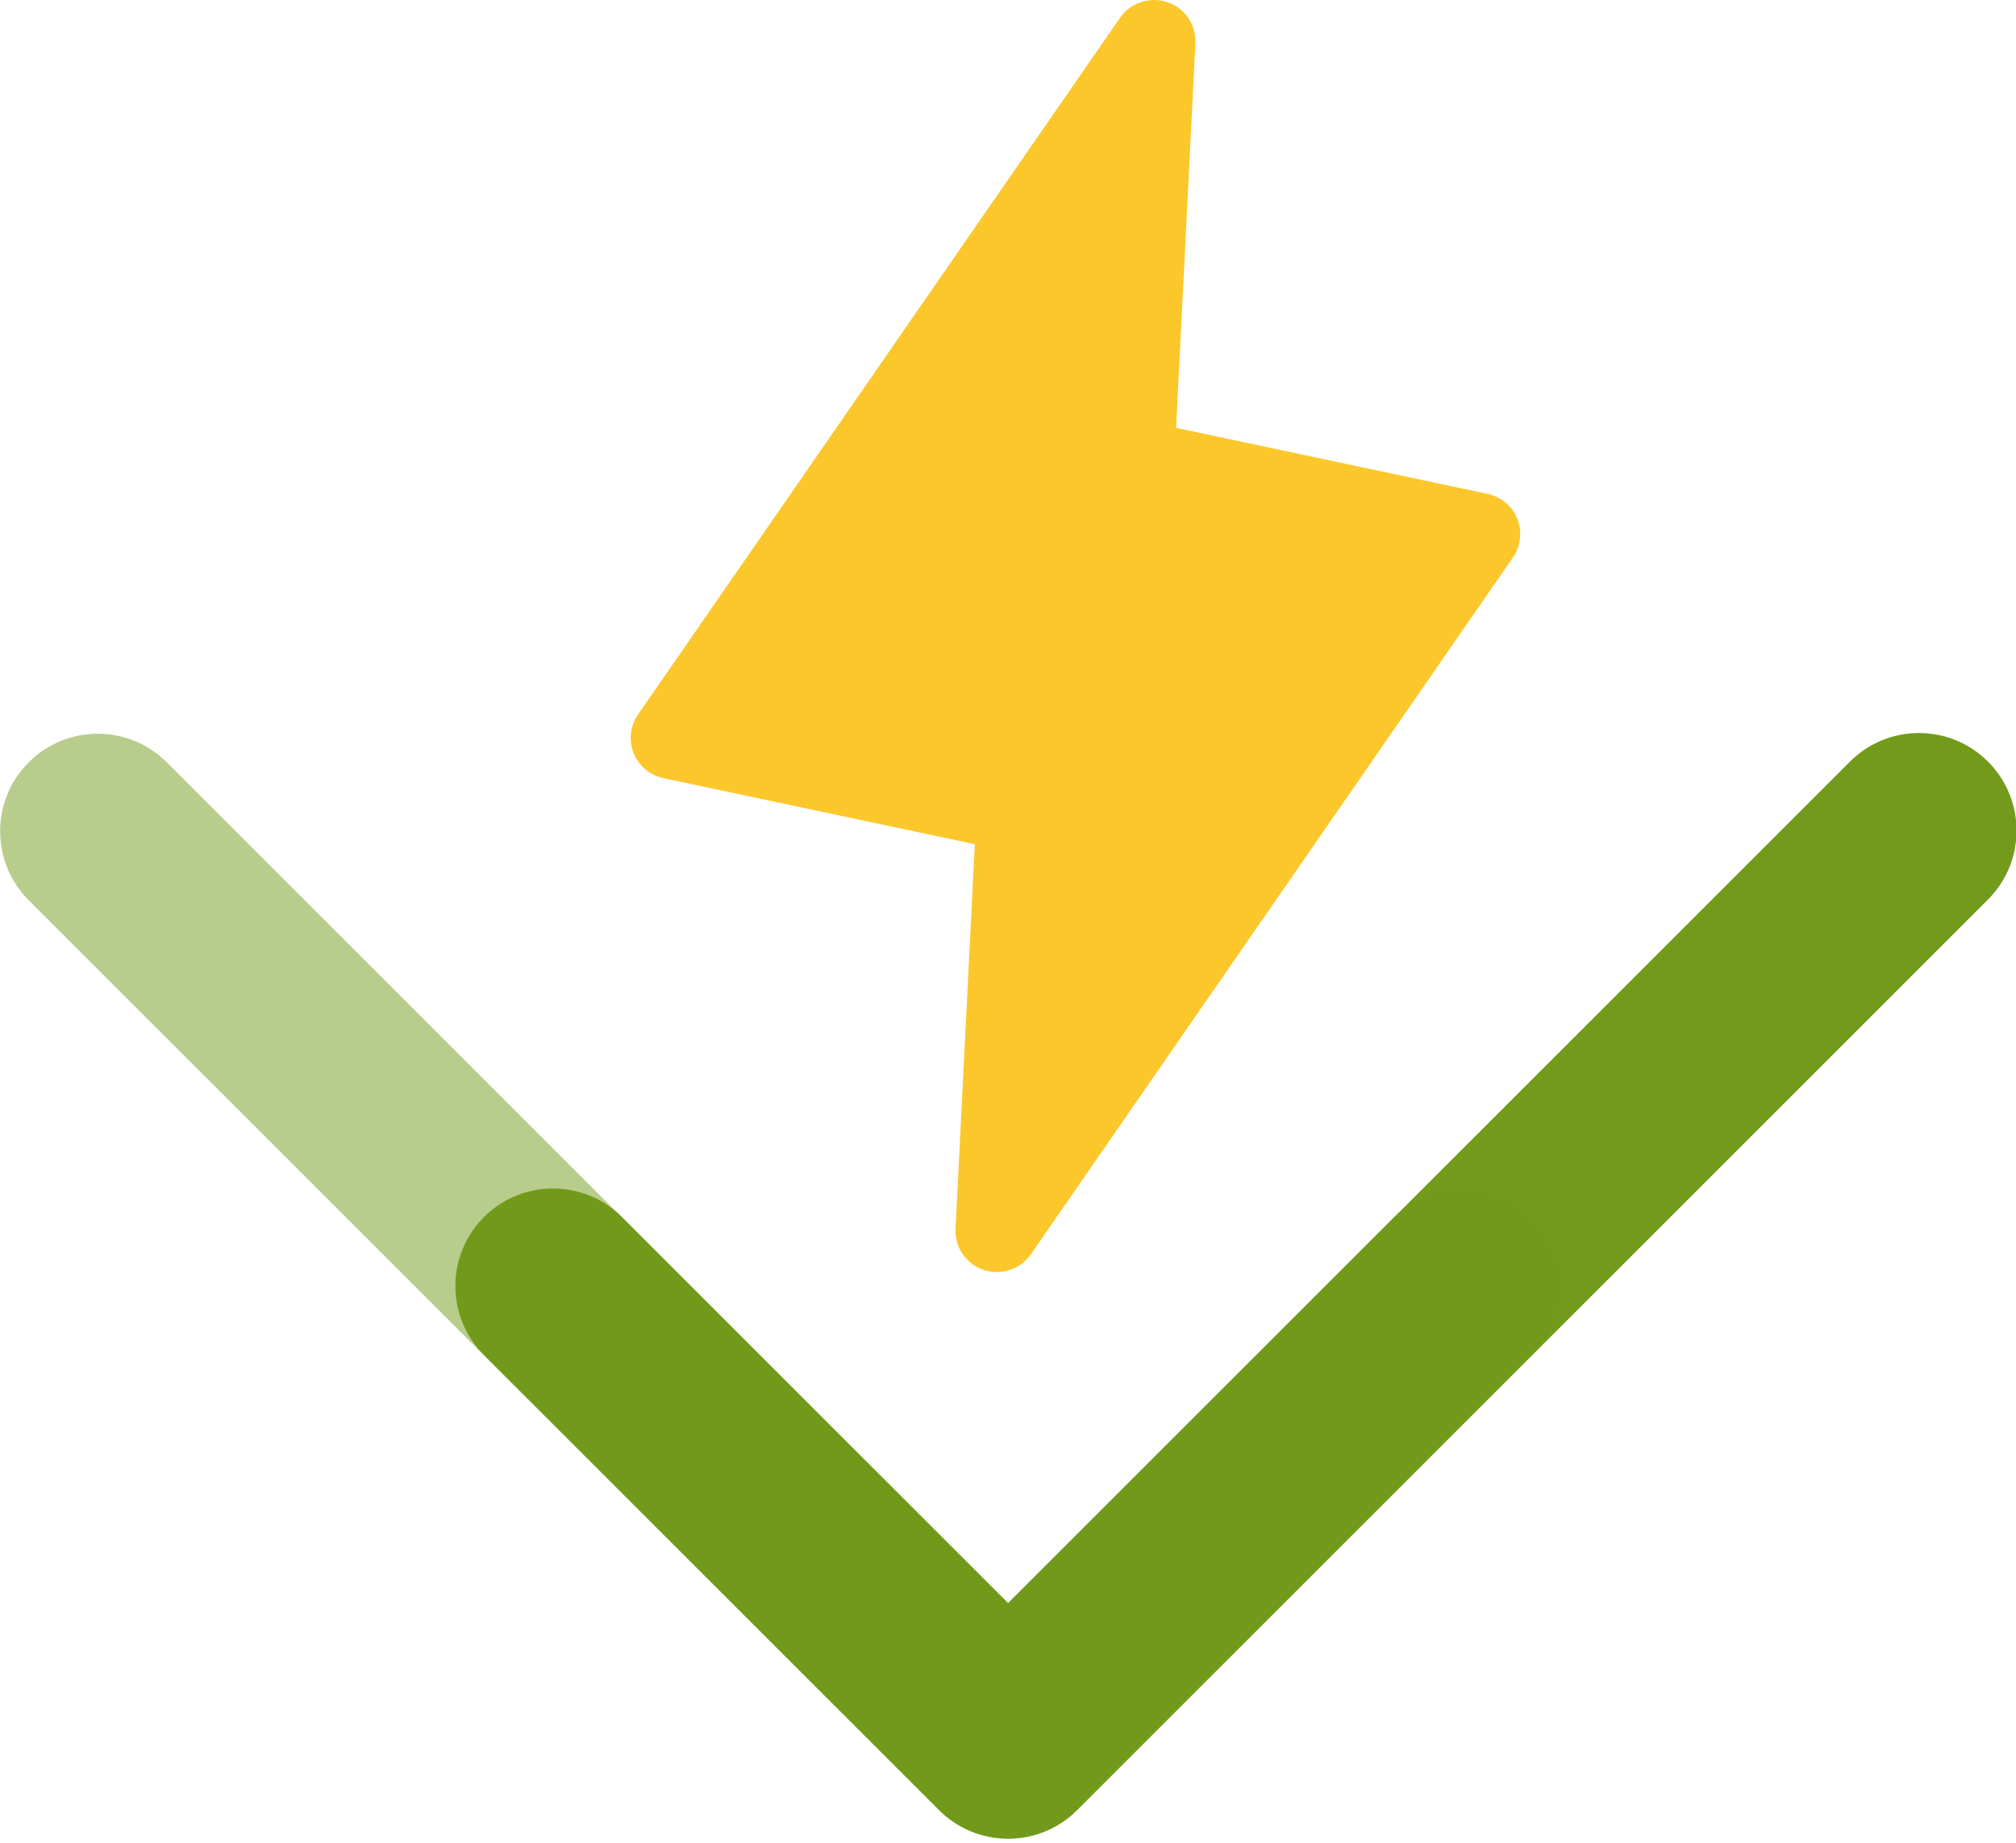
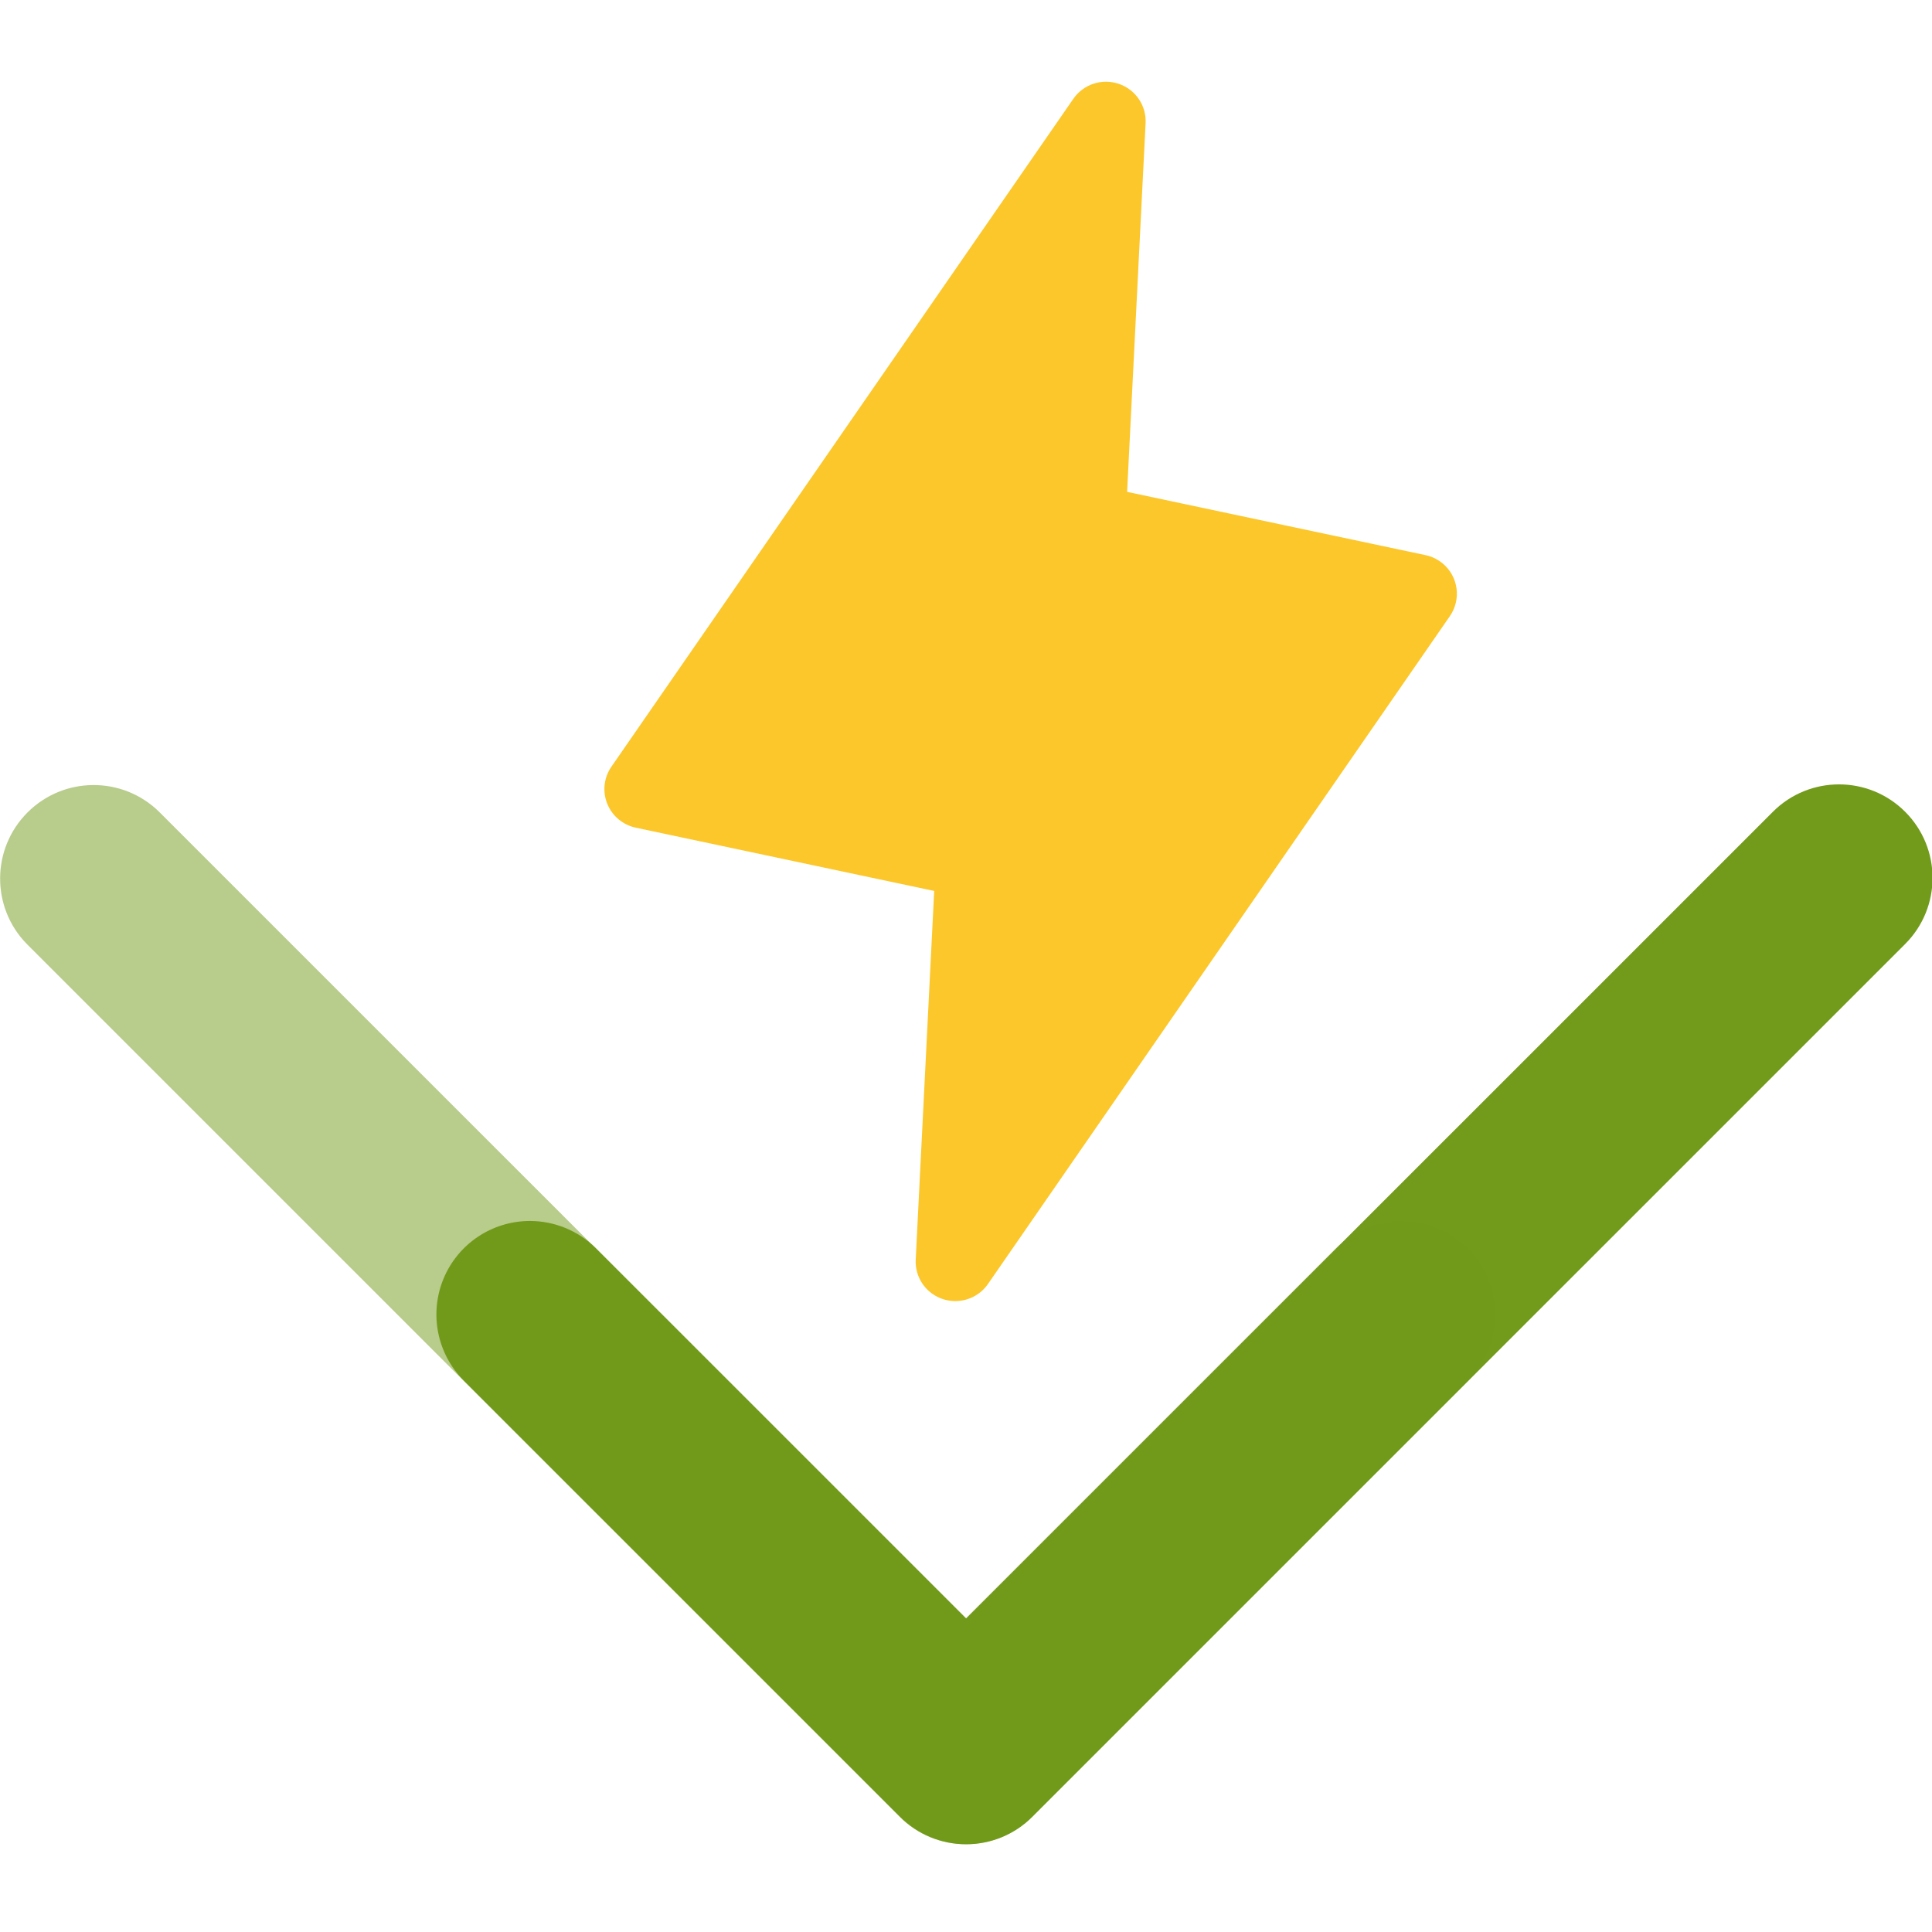
- <svg xmlns="http://www.w3.org/2000/svg" viewBox="0 0 256 234">
-   <path fill="#fcc72b" d="m192.115 70.808l-61.2 88.488a5.27 5.27 0 0 1-2.673 2.002a5.3 5.3 0 0 1-3.343-.005a5.25 5.25 0 0 1-2.66-2.01a5.2 5.2 0 0 1-.903-3.203l2.45-48.854l-39.543-8.386a5.26 5.26 0 0 1-2.292-1.118a5.22 5.22 0 0 1-1.83-4.581a5.2 5.2 0 0 1 .895-2.383L142.218 2.27a5.28 5.28 0 0 1 6.016-1.996a5.24 5.24 0 0 1 2.66 2.01c.643.942.96 2.066.903 3.203l-2.45 48.855l39.542 8.386a5.26 5.26 0 0 1 2.293 1.117a5.21 5.21 0 0 1 1.829 4.582a5.2 5.2 0 0 1-.896 2.382" />
-   <path fill="#729b1b" d="M128.025 233.537a12.36 12.36 0 0 1-8.763-3.63l-57.828-57.823a12.39 12.39 0 0 1 .023-17.5a12.394 12.394 0 0 1 17.5-.024l49.068 49.061L234.917 96.733a12.39 12.39 0 0 1 17.523 17.524l-115.655 115.65a12.34 12.34 0 0 1-8.76 3.63" />
-   <path fill="#729b1b" fill-opacity=".5" d="M127.975 233.537a12.36 12.36 0 0 0 8.763-3.63l57.828-57.823a12.4 12.4 0 0 0 3.605-8.754a12.395 12.395 0 0 0-12.375-12.376a12.4 12.4 0 0 0-8.755 3.606l-49.066 49.061L21.082 96.733a12.392 12.392 0 0 0-17.524 17.524l115.656 115.65a12.35 12.35 0 0 0 8.76 3.63" />
+ <svg xmlns="http://www.w3.org/2000/svg" viewBox="0 0 128 128">
+   <path d="m96.058 40.82-30.6 44.244a2.635 2.635 0 0 1-4.339-.007 2.607 2.607 0 0 1-.451-1.601l1.225-24.428-19.772-4.192a2.628 2.628 0 0 1-1.891-1.59 2.603 2.603 0 0 1 .278-2.451l30.6-44.244a2.632 2.632 0 0 1 3.009-.998 2.621 2.621 0 0 1 1.33 1.005c.322.47.48 1.032.451 1.601l-1.224 24.428 19.77 4.192c.423.09.817.282 1.147.56a2.605 2.605 0 0 1 .467 3.48Z" fill="#FCC72B" />
+   <path d="M64.013 122.185a6.19 6.19 0 0 1-4.382-1.815L30.717 91.458a6.195 6.195 0 0 1 4.384-10.565 6.198 6.198 0 0 1 4.378 1.803l24.534 24.53 53.446-53.444a6.195 6.195 0 0 1 8.762 8.762L68.393 120.37a6.175 6.175 0 0 1-4.38 1.815Z" fill="#729B1B" />
+   <path d="M63.988 122.185c.814 0 1.62-.159 2.371-.47a6.191 6.191 0 0 0 2.01-1.345l28.914-28.912a6.193 6.193 0 0 0-.012-8.75 6.197 6.197 0 0 0-8.75-.012l-24.533 24.53L10.54 53.782a6.196 6.196 0 0 0-8.762 8.762l57.828 57.826a6.176 6.176 0 0 0 4.38 1.815Z" fill="#729B1B" fill-opacity=".5" />
</svg>
